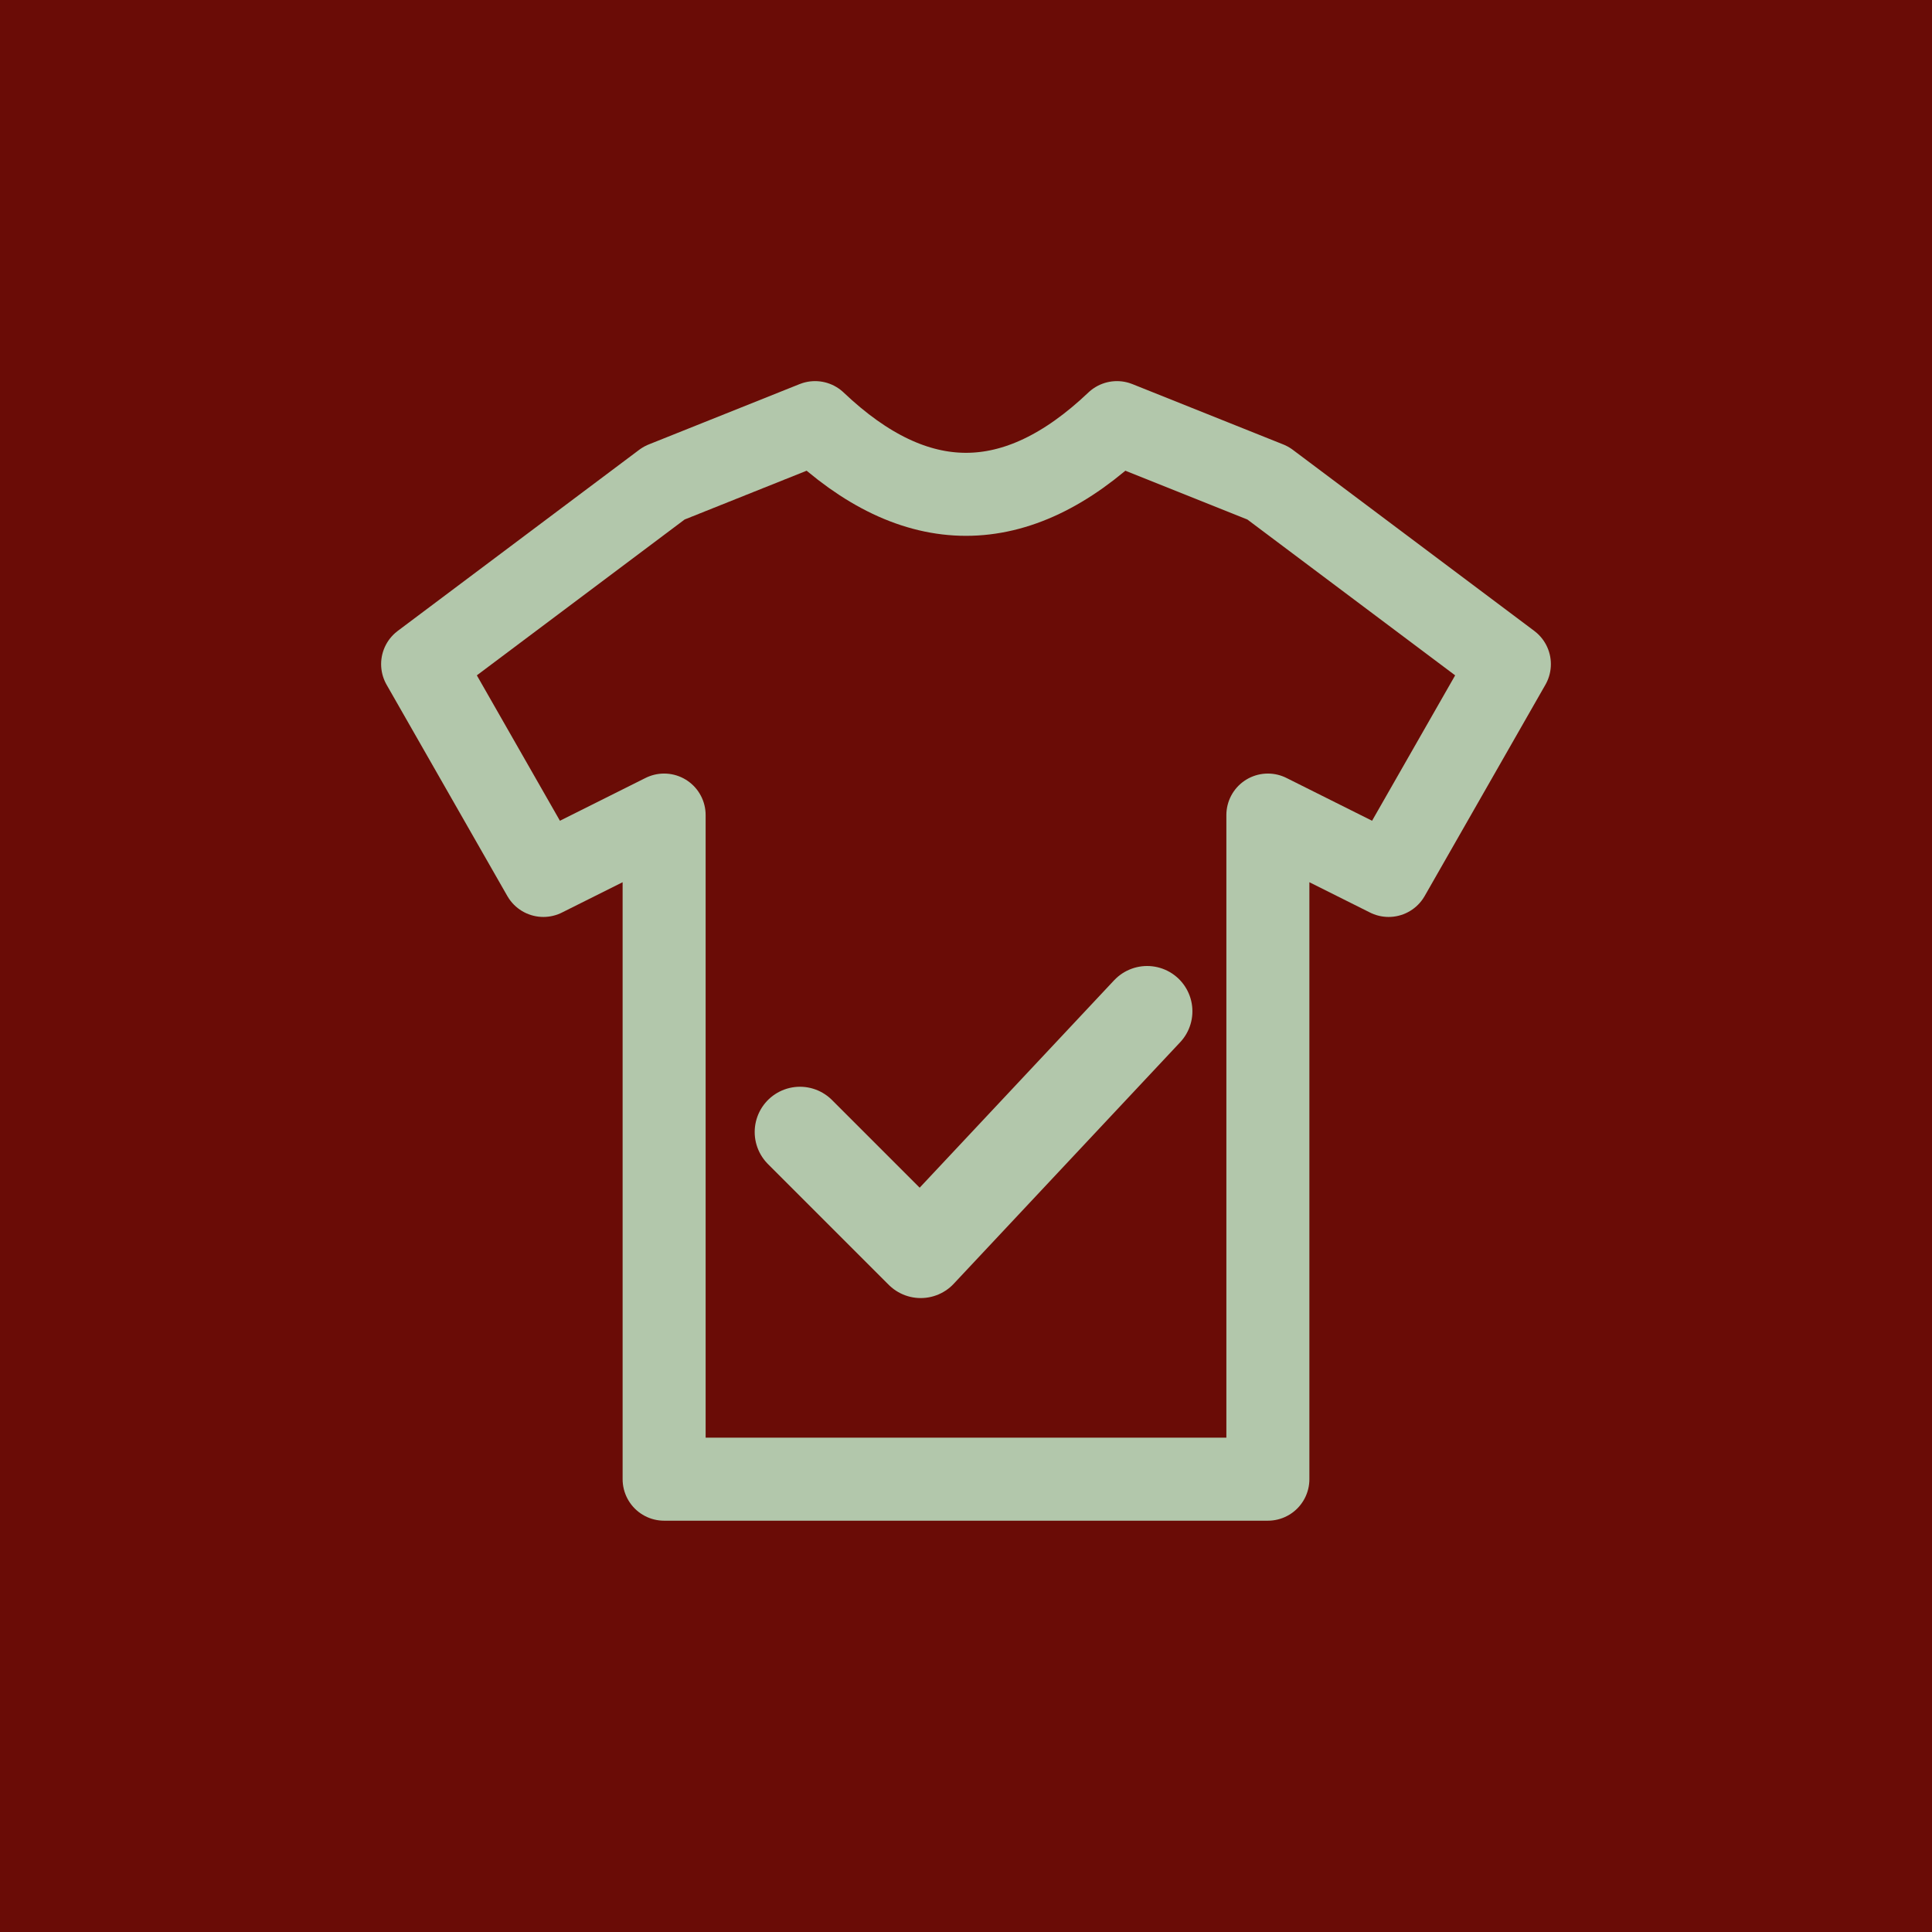
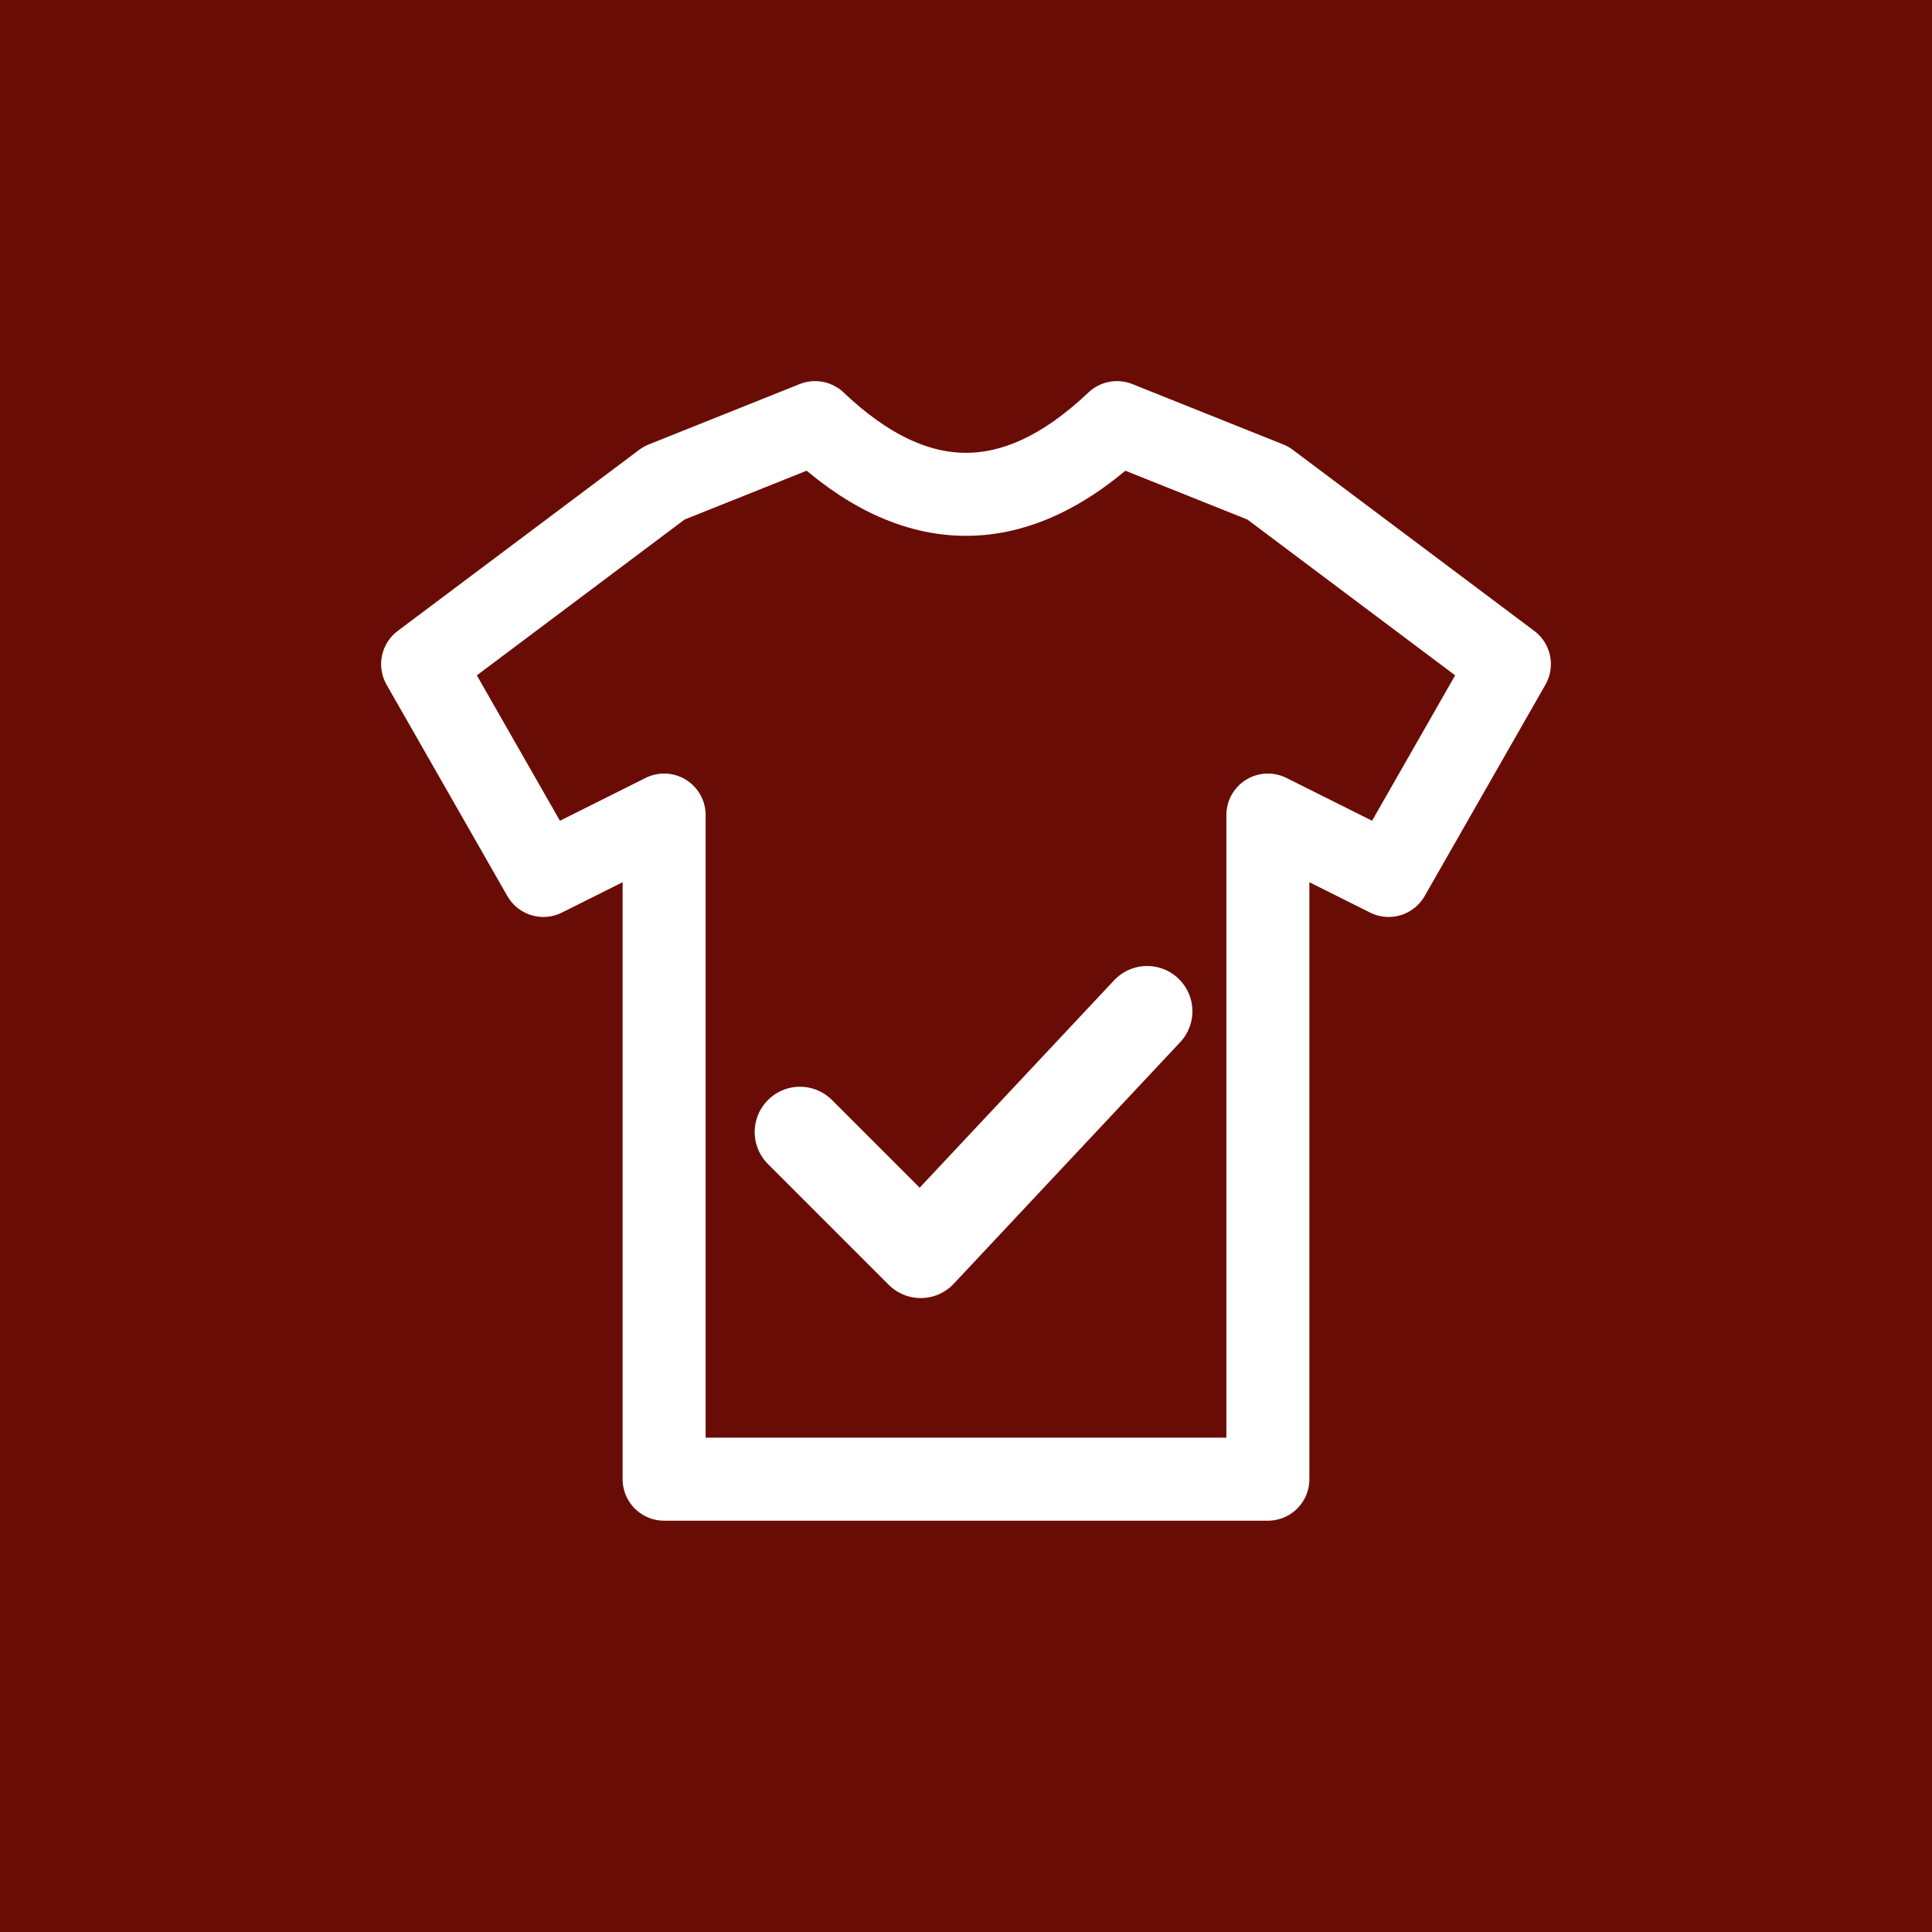
<svg xmlns="http://www.w3.org/2000/svg" viewBox="0 0 512 512">
  <rect width="512" height="512" rx="0" fill="#6a0c06" />
-   <path d="M176 128 L216 112 Q256 150 296 112 L336 128 L400 176 L368 232 L336 216 L336 392 L176 392 L176 216 L144 232 L112 176 Z" fill="none" stroke="#b2c7ab" stroke-width="22" stroke-linejoin="round" />
-   <path d="M212 300 L244 332 L304 268" fill="none" stroke="#b2c7ab" stroke-width="24" stroke-linecap="round" stroke-linejoin="round" />
+   <path d="M176 128 L216 112 Q256 150 296 112 L336 128 L400 176 L368 232 L336 216 L336 392 L176 392 L176 216 L144 232 L112 176 Z" fill="none" stroke="#ffffff" stroke-width="22" stroke-linejoin="round" />
+   <path d="M212 300 L244 332 L304 268" fill="none" stroke="#ffffff" stroke-width="24" stroke-linecap="round" stroke-linejoin="round" />
</svg>
